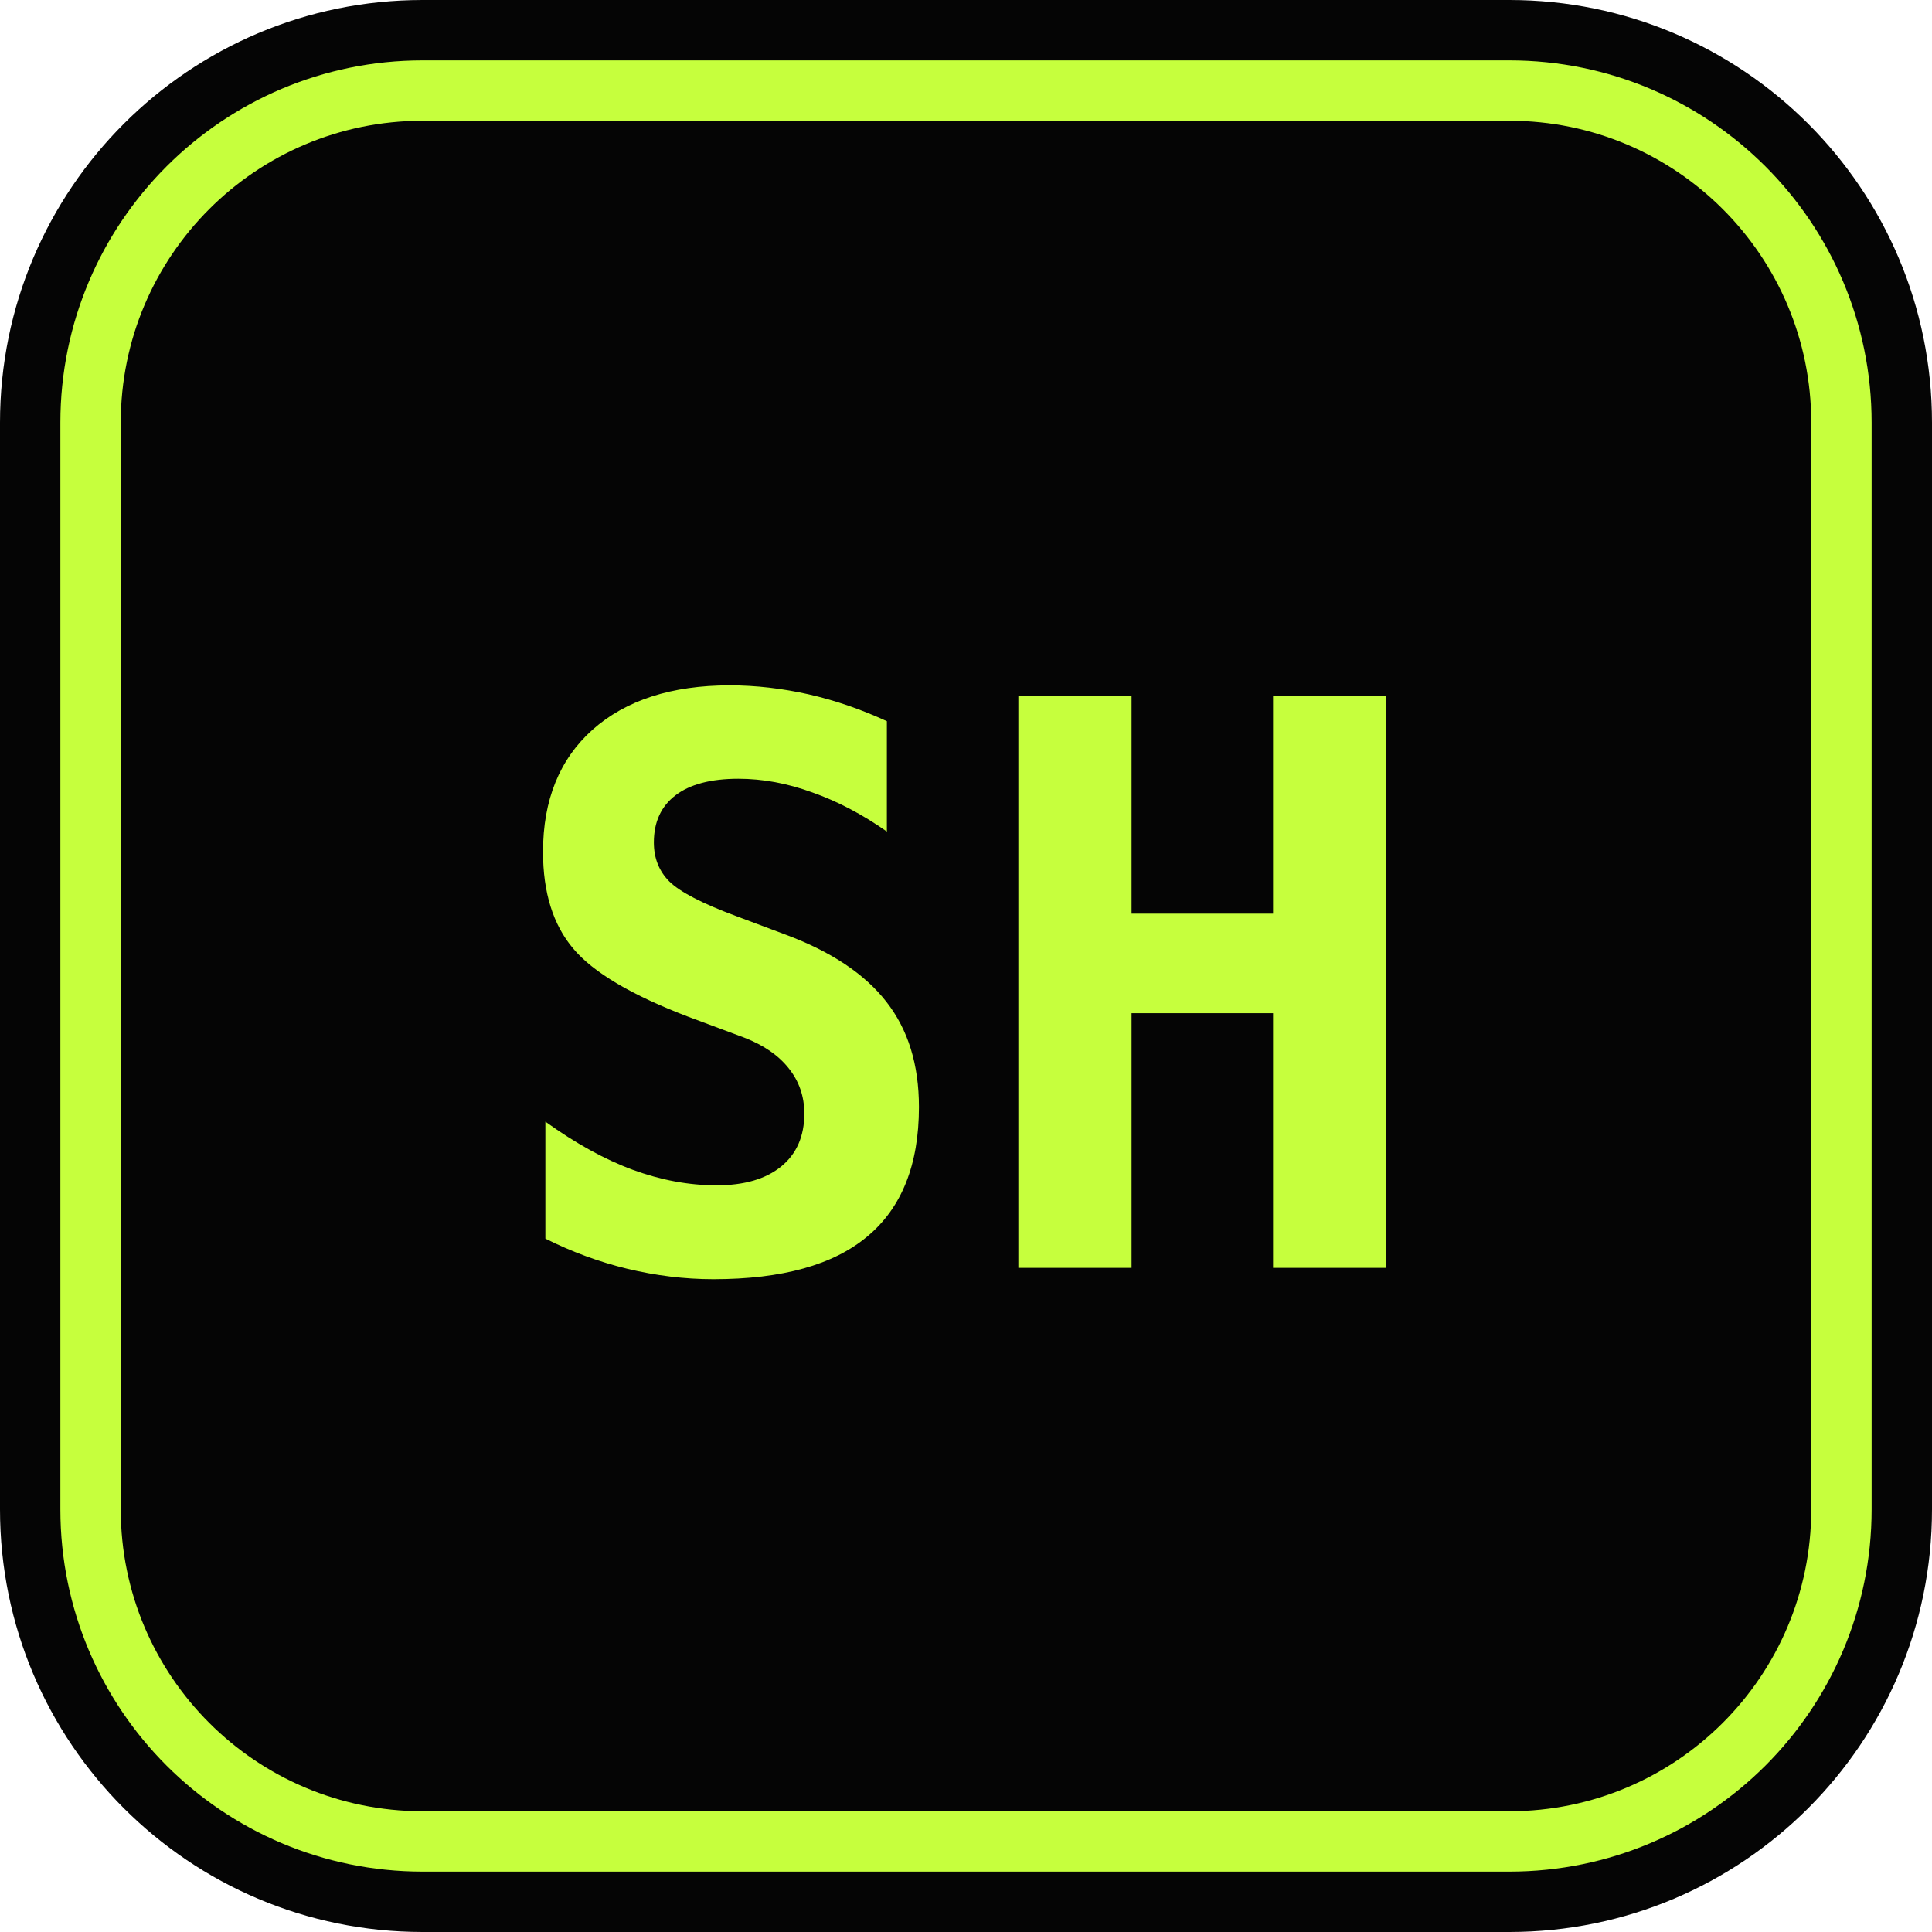
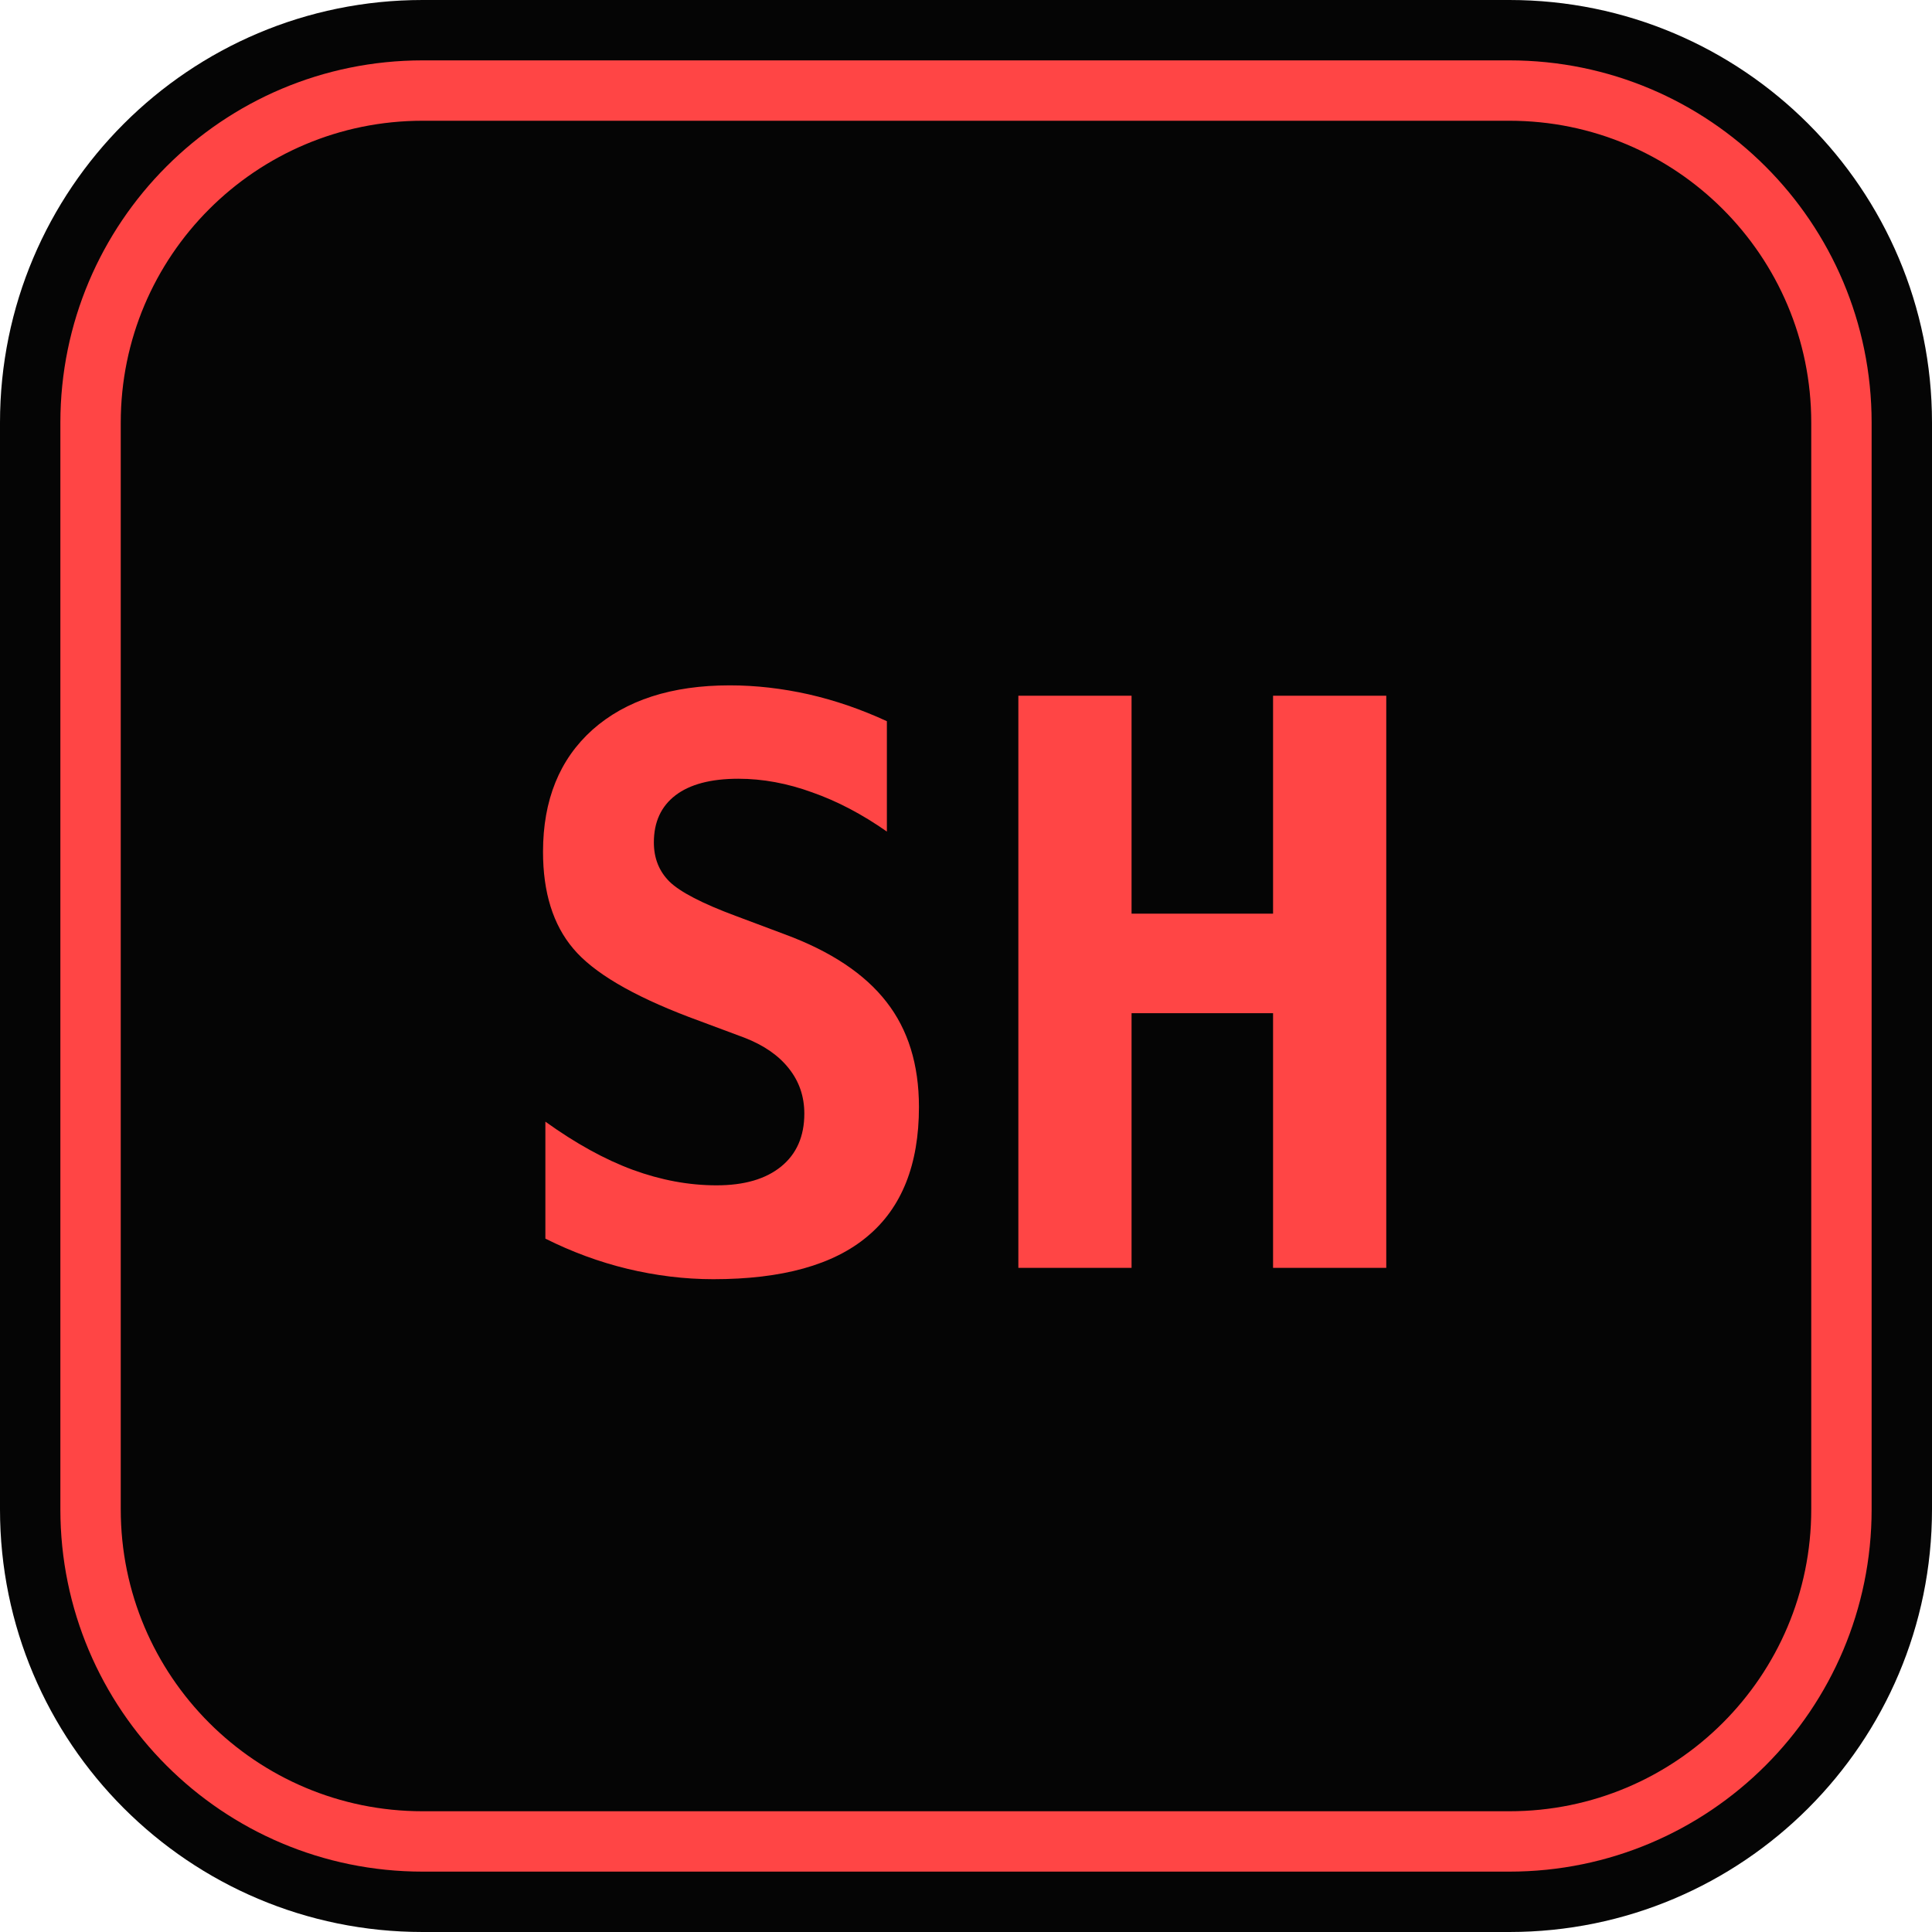
<svg xmlns="http://www.w3.org/2000/svg" viewBox="0 0 64 64">
  <rect width="64" height="64" rx="14" fill="#050505" />
-   <rect x="3" y="3" width="58" height="58" rx="11" fill="none" stroke="#c6ff3d" stroke-width="2" />
-   <text x="32" y="42" text-anchor="middle" font-family="ui-monospace, Menlo, Consolas, monospace" font-size="26" font-weight="700" fill="#c6ff3d">SH</text>
+   <rect x="3" y="3" width="58" height="58" rx="11" fill="none" stroke="#ff4545" stroke-width="2" />
+   <text x="32" y="42" text-anchor="middle" font-family="ui-monospace, Menlo, Consolas, monospace" font-size="26" font-weight="700" fill="#ff4545">SH</text>
</svg>
